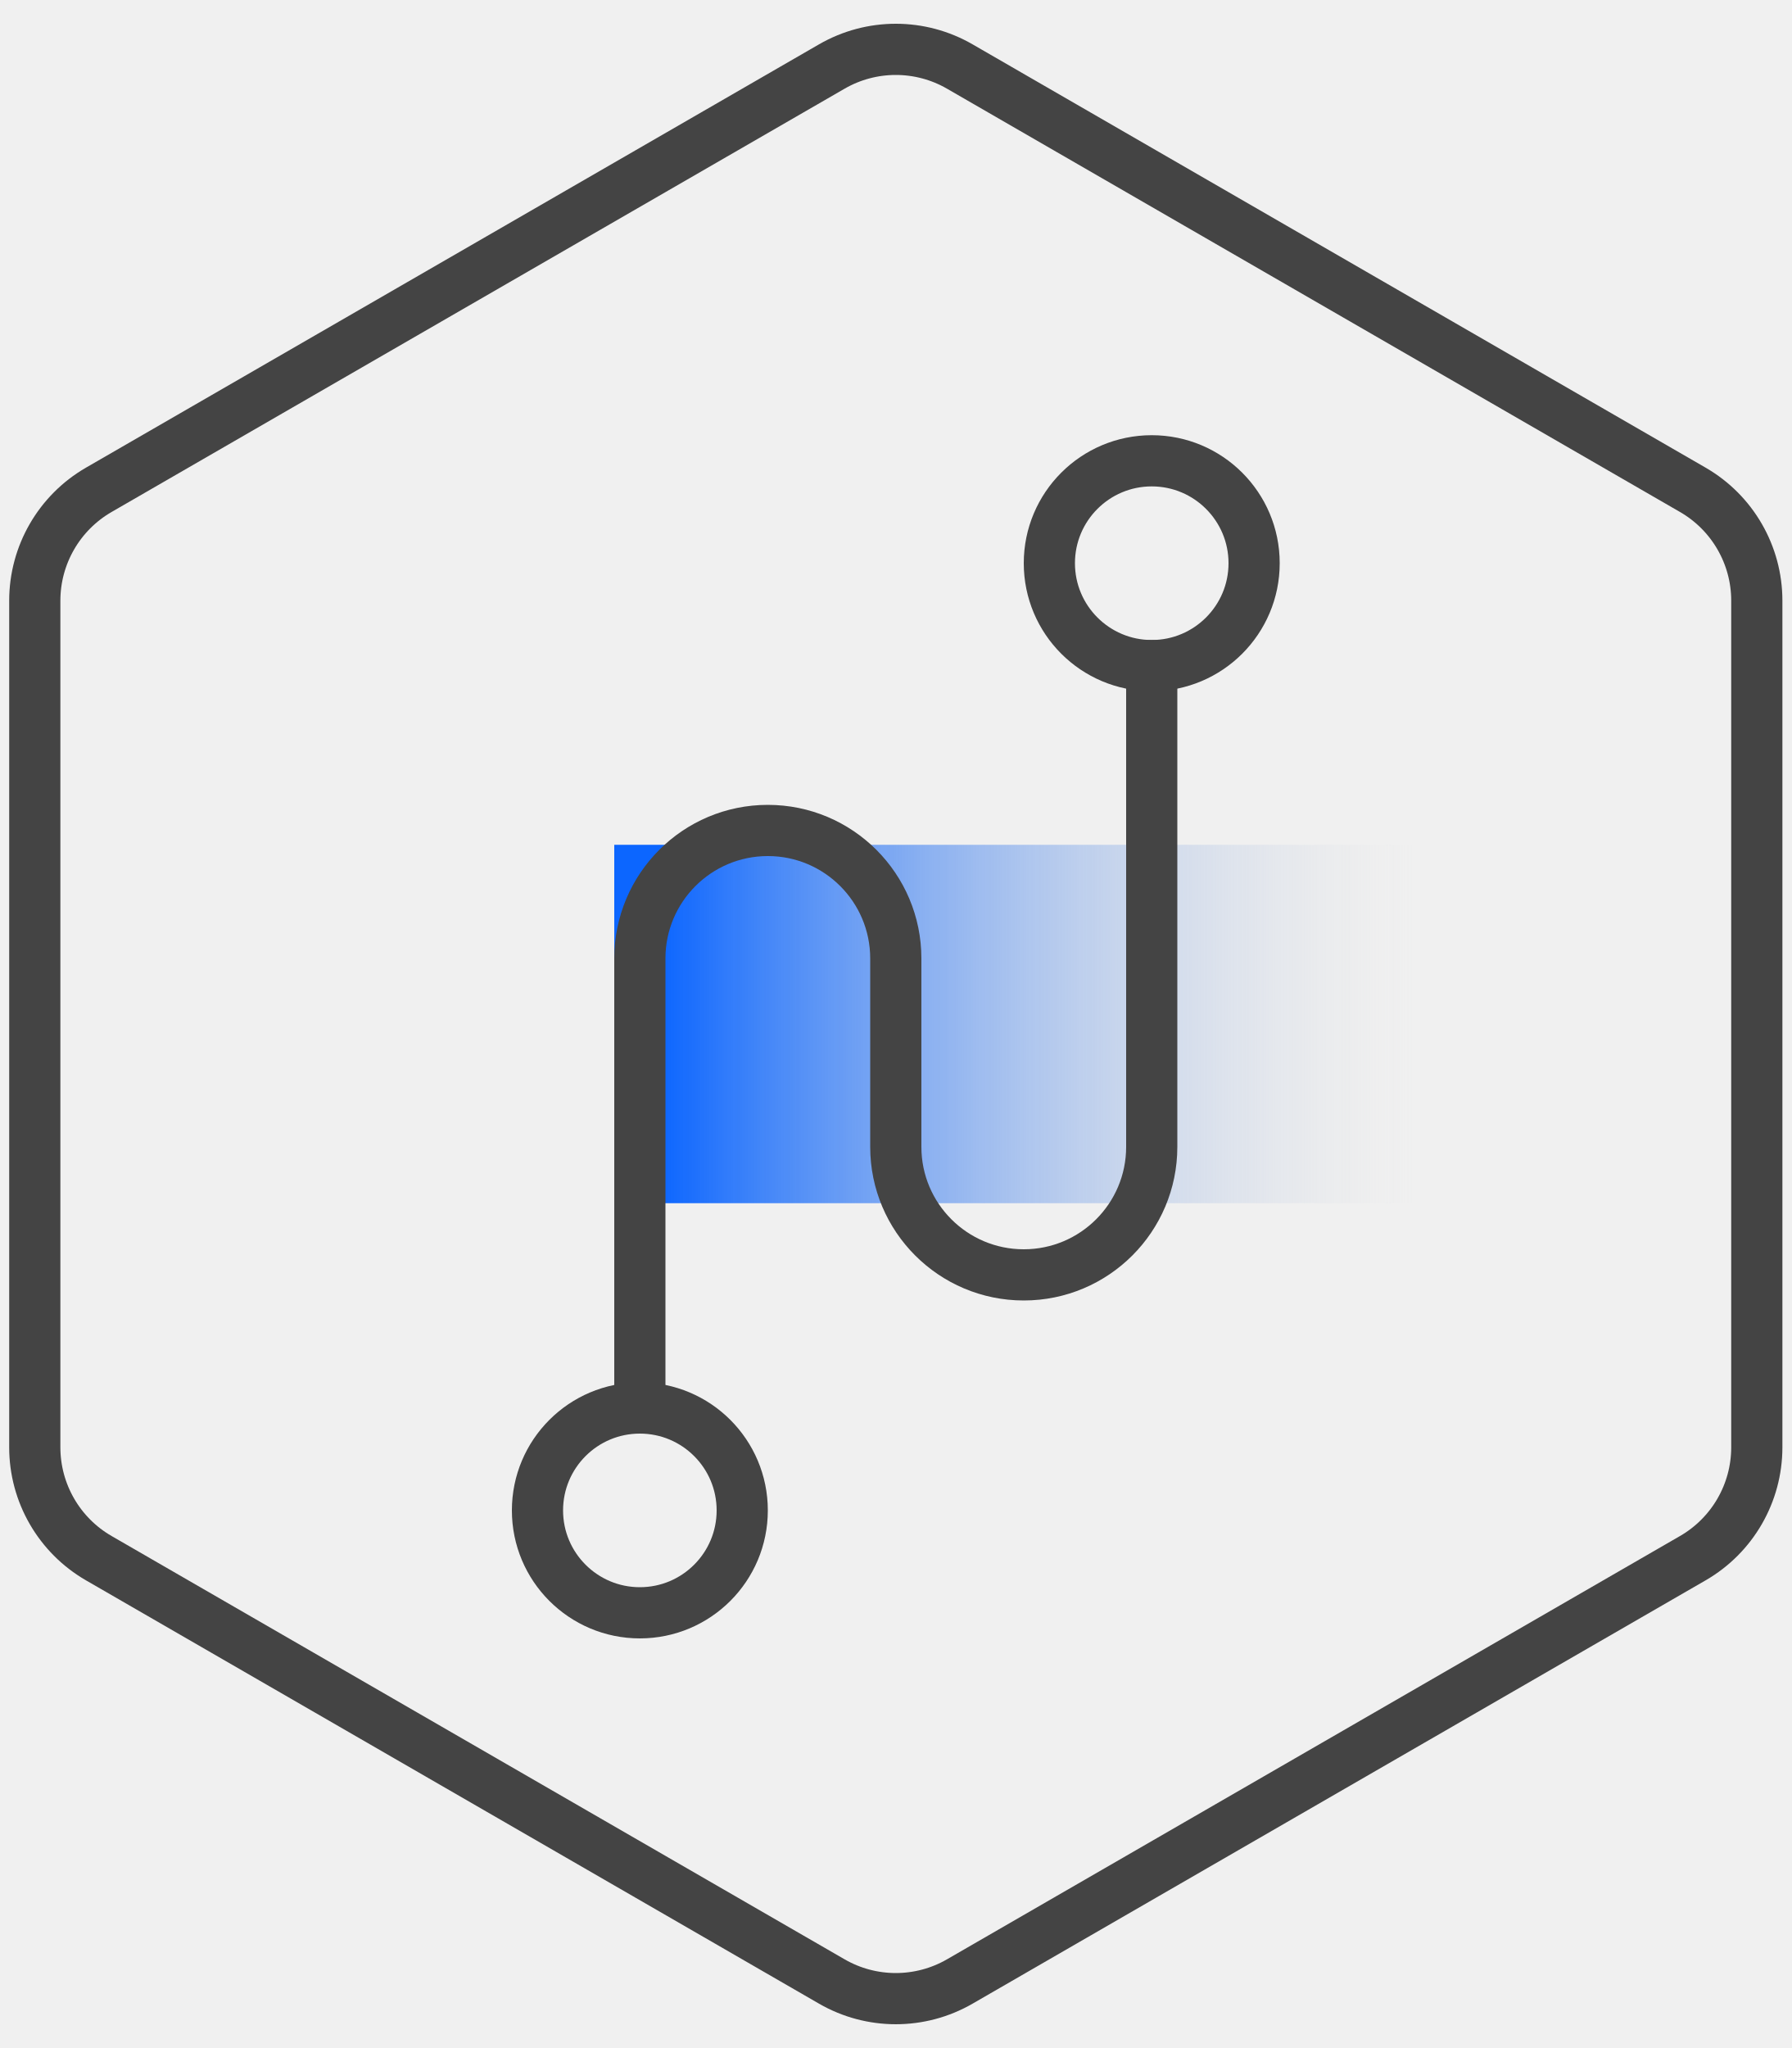
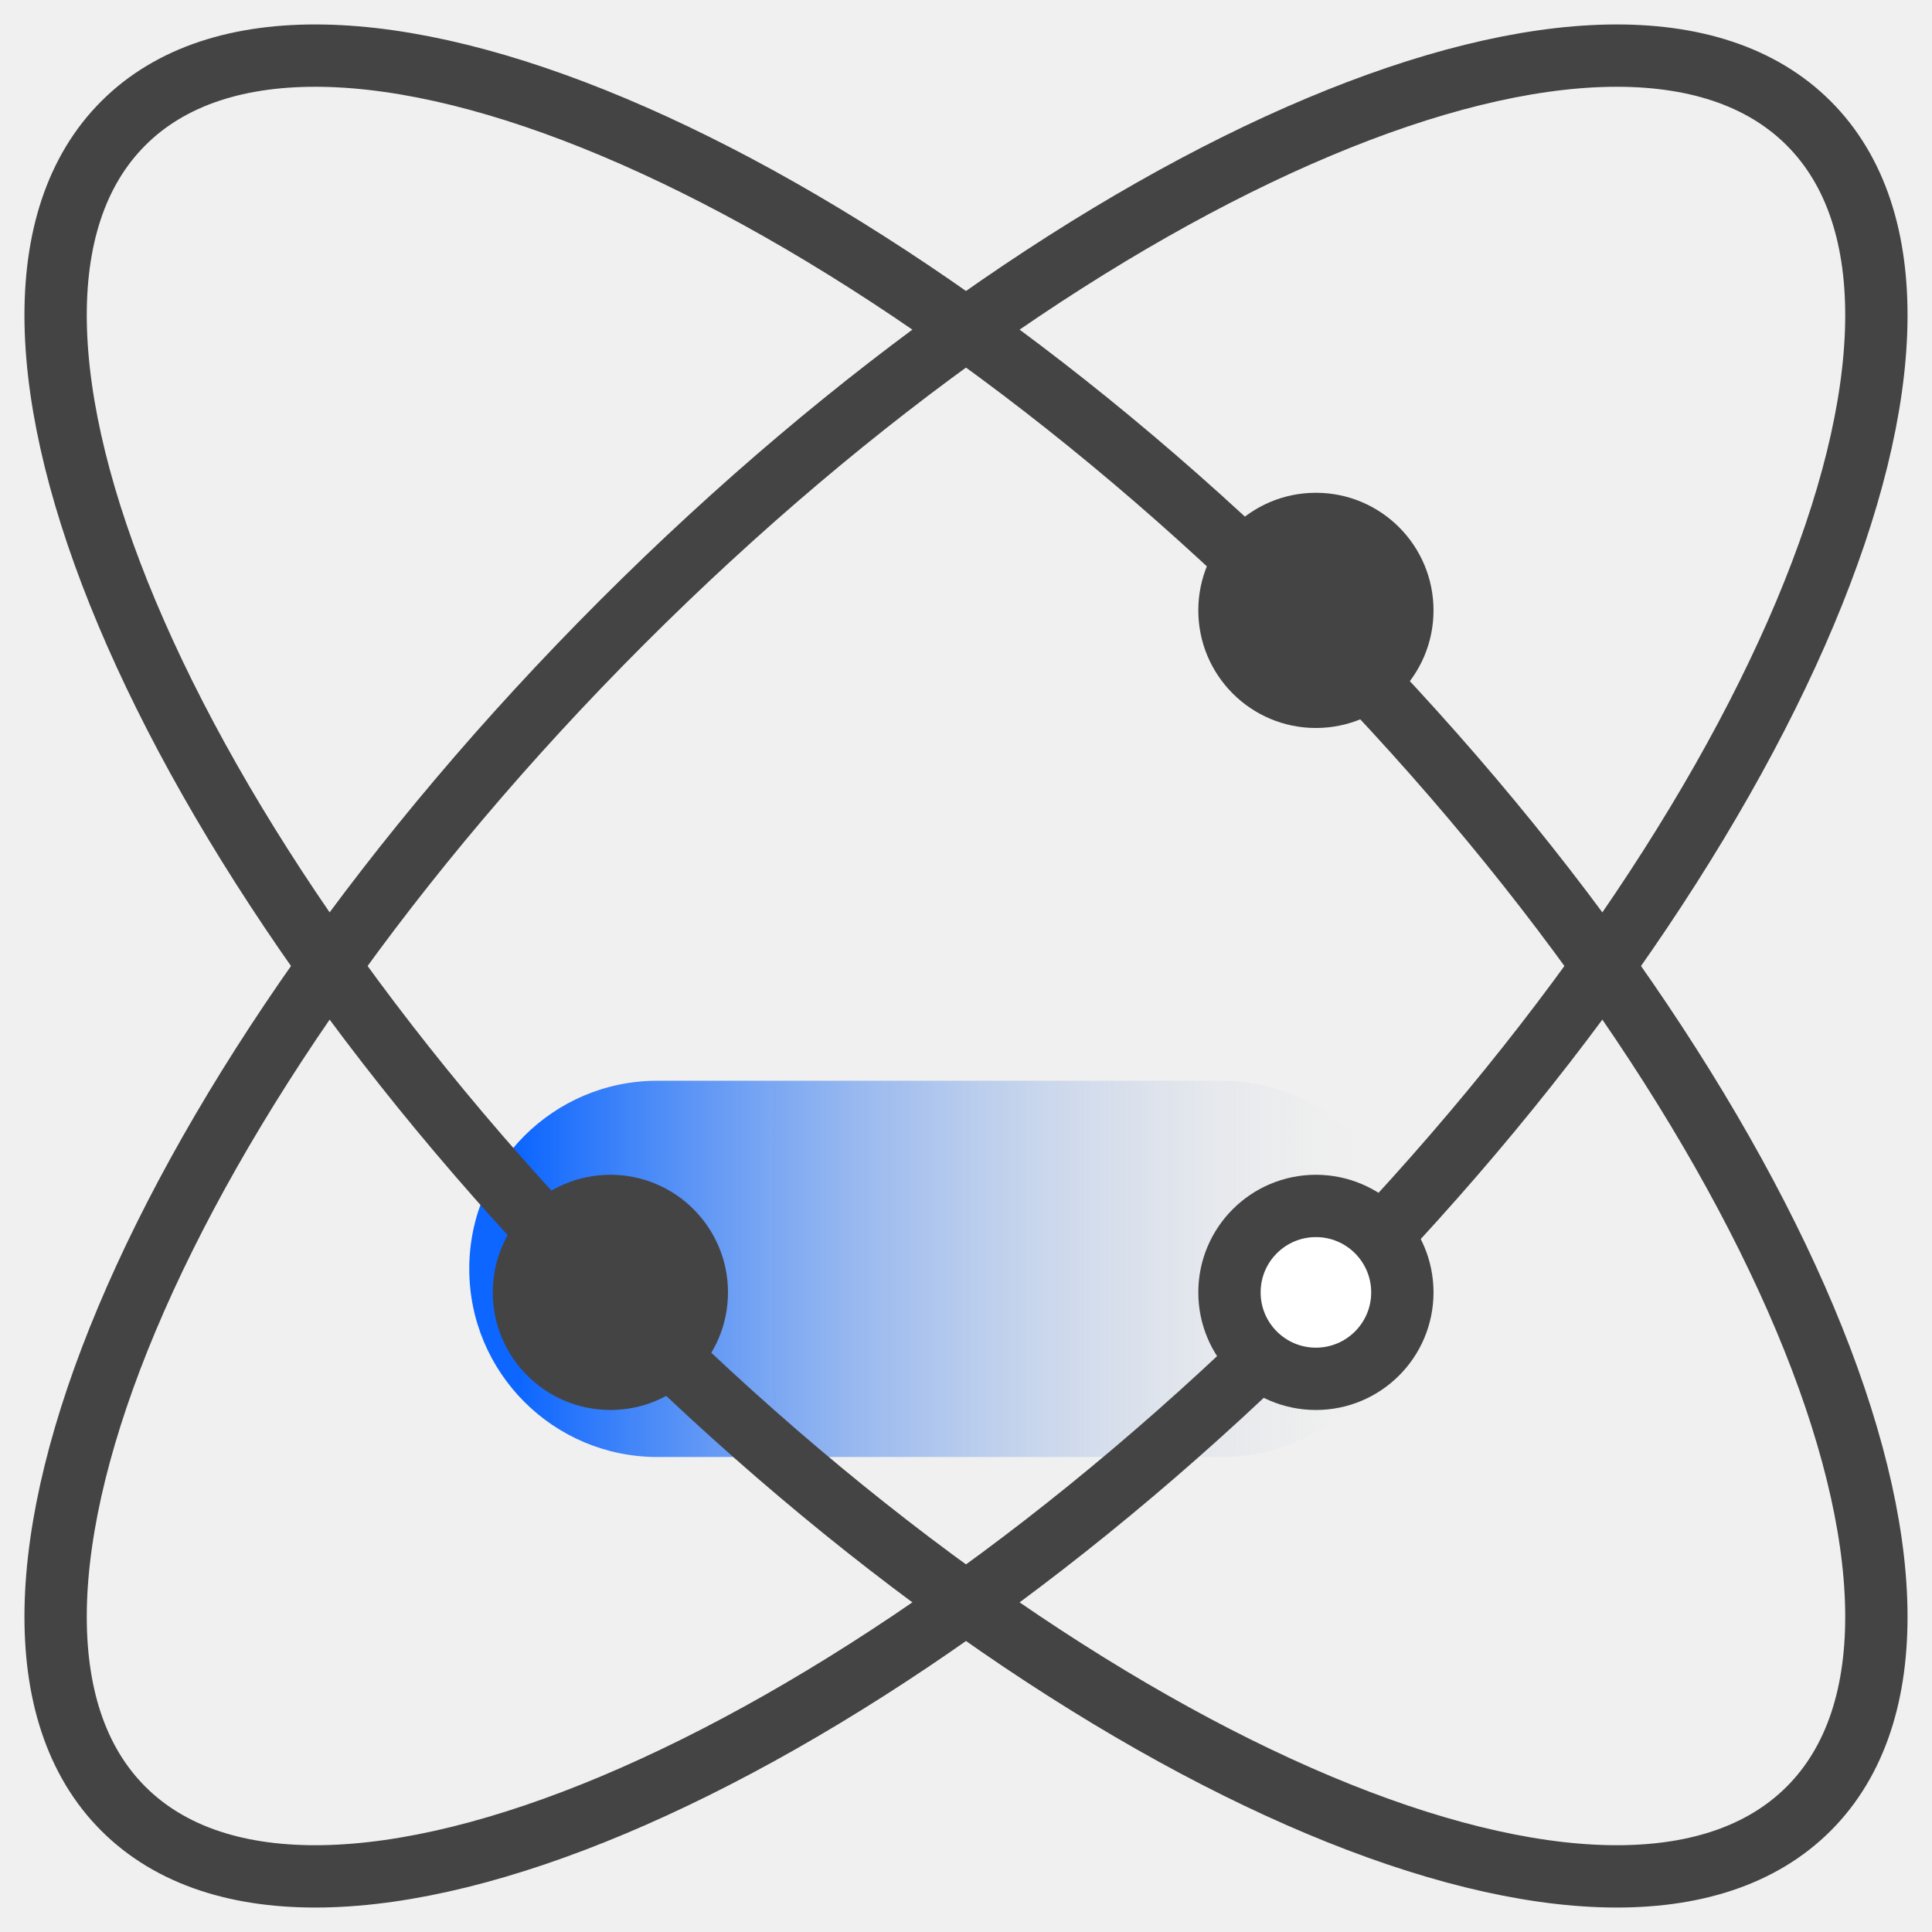
- <svg xmlns="http://www.w3.org/2000/svg" width="70px" height="80px" viewBox="0 0 70 80" version="1.1">
+ <svg xmlns="http://www.w3.org/2000/svg" width="62px" height="62px" viewBox="0 0 62 62" version="1.1">
  <defs>
    <linearGradient x1="5.179%" y1="50%" x2="95.245%" y2="50%" id="linearGradient-1">
      <stop stop-color="#0C66FF" offset="0%" />
      <stop stop-color="#D8D8D8" stop-opacity="0" offset="100%" />
    </linearGradient>
  </defs>
-   <g id="页面-1" stroke="none" stroke-width="1" fill="none" fill-rule="evenodd">
-     <g id="研究方向" transform="translate(-1413, 0)">
-       <g id="编组-7" transform="translate(1408, 0)">
-         <path d="M42.5,2.598 C41.726,2.151 40.863,1.928 40,1.928 C39.137,1.928 38.274,2.151 37.5,2.598 L8.859,19.134 C8.085,19.581 7.46,20.217 7.029,20.964 C6.597,21.712 6.359,22.571 6.359,23.464 L6.359,56.536 C6.359,57.429 6.597,58.288 7.029,59.036 C7.46,59.783 8.085,60.419 8.859,60.866 L37.5,77.402 C39.047,78.295 40.953,78.295 42.5,77.402 L71.141,60.866 C72.688,59.973 73.641,58.322 73.641,56.536 L73.641,23.464 C73.641,22.571 73.403,21.712 72.971,20.964 C72.54,20.217 71.915,19.581 71.141,19.134 L42.5,2.598 Z" id="多边形备份-2" stroke="#444444" stroke-width="2" />
-         <rect id="矩形备份-8" fill="url(#linearGradient-1)" x="29" y="33" width="33" height="14" />
-         <g id="编组-4" transform="translate(24.5, 17)" stroke="#444444" stroke-width="2">
-           <path d="M5.5,39 L5.5,20.44 C5.5,17.679 7.739,15.44 10.5,15.44 C13.261,15.44 15.5,17.679 15.5,20.44 L15.5,27.8 C15.5,30.561 17.739,32.8 20.5,32.8 C23.261,32.8 25.5,30.561 25.5,27.8 L25.5,8 L25.5,8" id="路径-4" />
-           <circle id="椭圆形" cx="25.5" cy="5" r="4" />
-           <circle id="椭圆形备份-6" cx="5.5" cy="42" r="4" />
-         </g>
+   <g id="官网web" stroke="none" stroke-width="1" fill="none" fill-rule="evenodd">
+     <g id="研究方向" transform="translate(-1417, -9)">
+       <g id="编组-2备份-2" transform="translate(1408, 0)">
+         <rect id="矩形备份-23" fill="url(#linearGradient-1)" x="24.059" y="43.682" width="30.189" height="12.075" rx="6.038" />
+         <ellipse id="椭圆形" stroke="#444444" stroke-width="2" transform="translate(40, 40) rotate(45) translate(-40, -40) " cx="40" cy="40" rx="38.245" ry="15.604" />
+         <circle id="椭圆形备份-14" fill="#444444" cx="51.229" cy="28.588" r="3.774" />
+         <circle id="椭圆形备份-15" fill="#444444" cx="28.588" cy="50.474" r="3.774" />
+         <ellipse id="椭圆形" stroke="#444444" stroke-width="2" transform="translate(40, 40) scale(-1, 1) rotate(45) translate(-40, -40) " cx="40" cy="40" rx="38.245" ry="15.604" />
+         <circle id="椭圆形备份-17" stroke="#444444" stroke-width="2" fill="#FFFFFF" cx="51.229" cy="50.474" r="2.774" />
      </g>
    </g>
  </g>
</svg>
